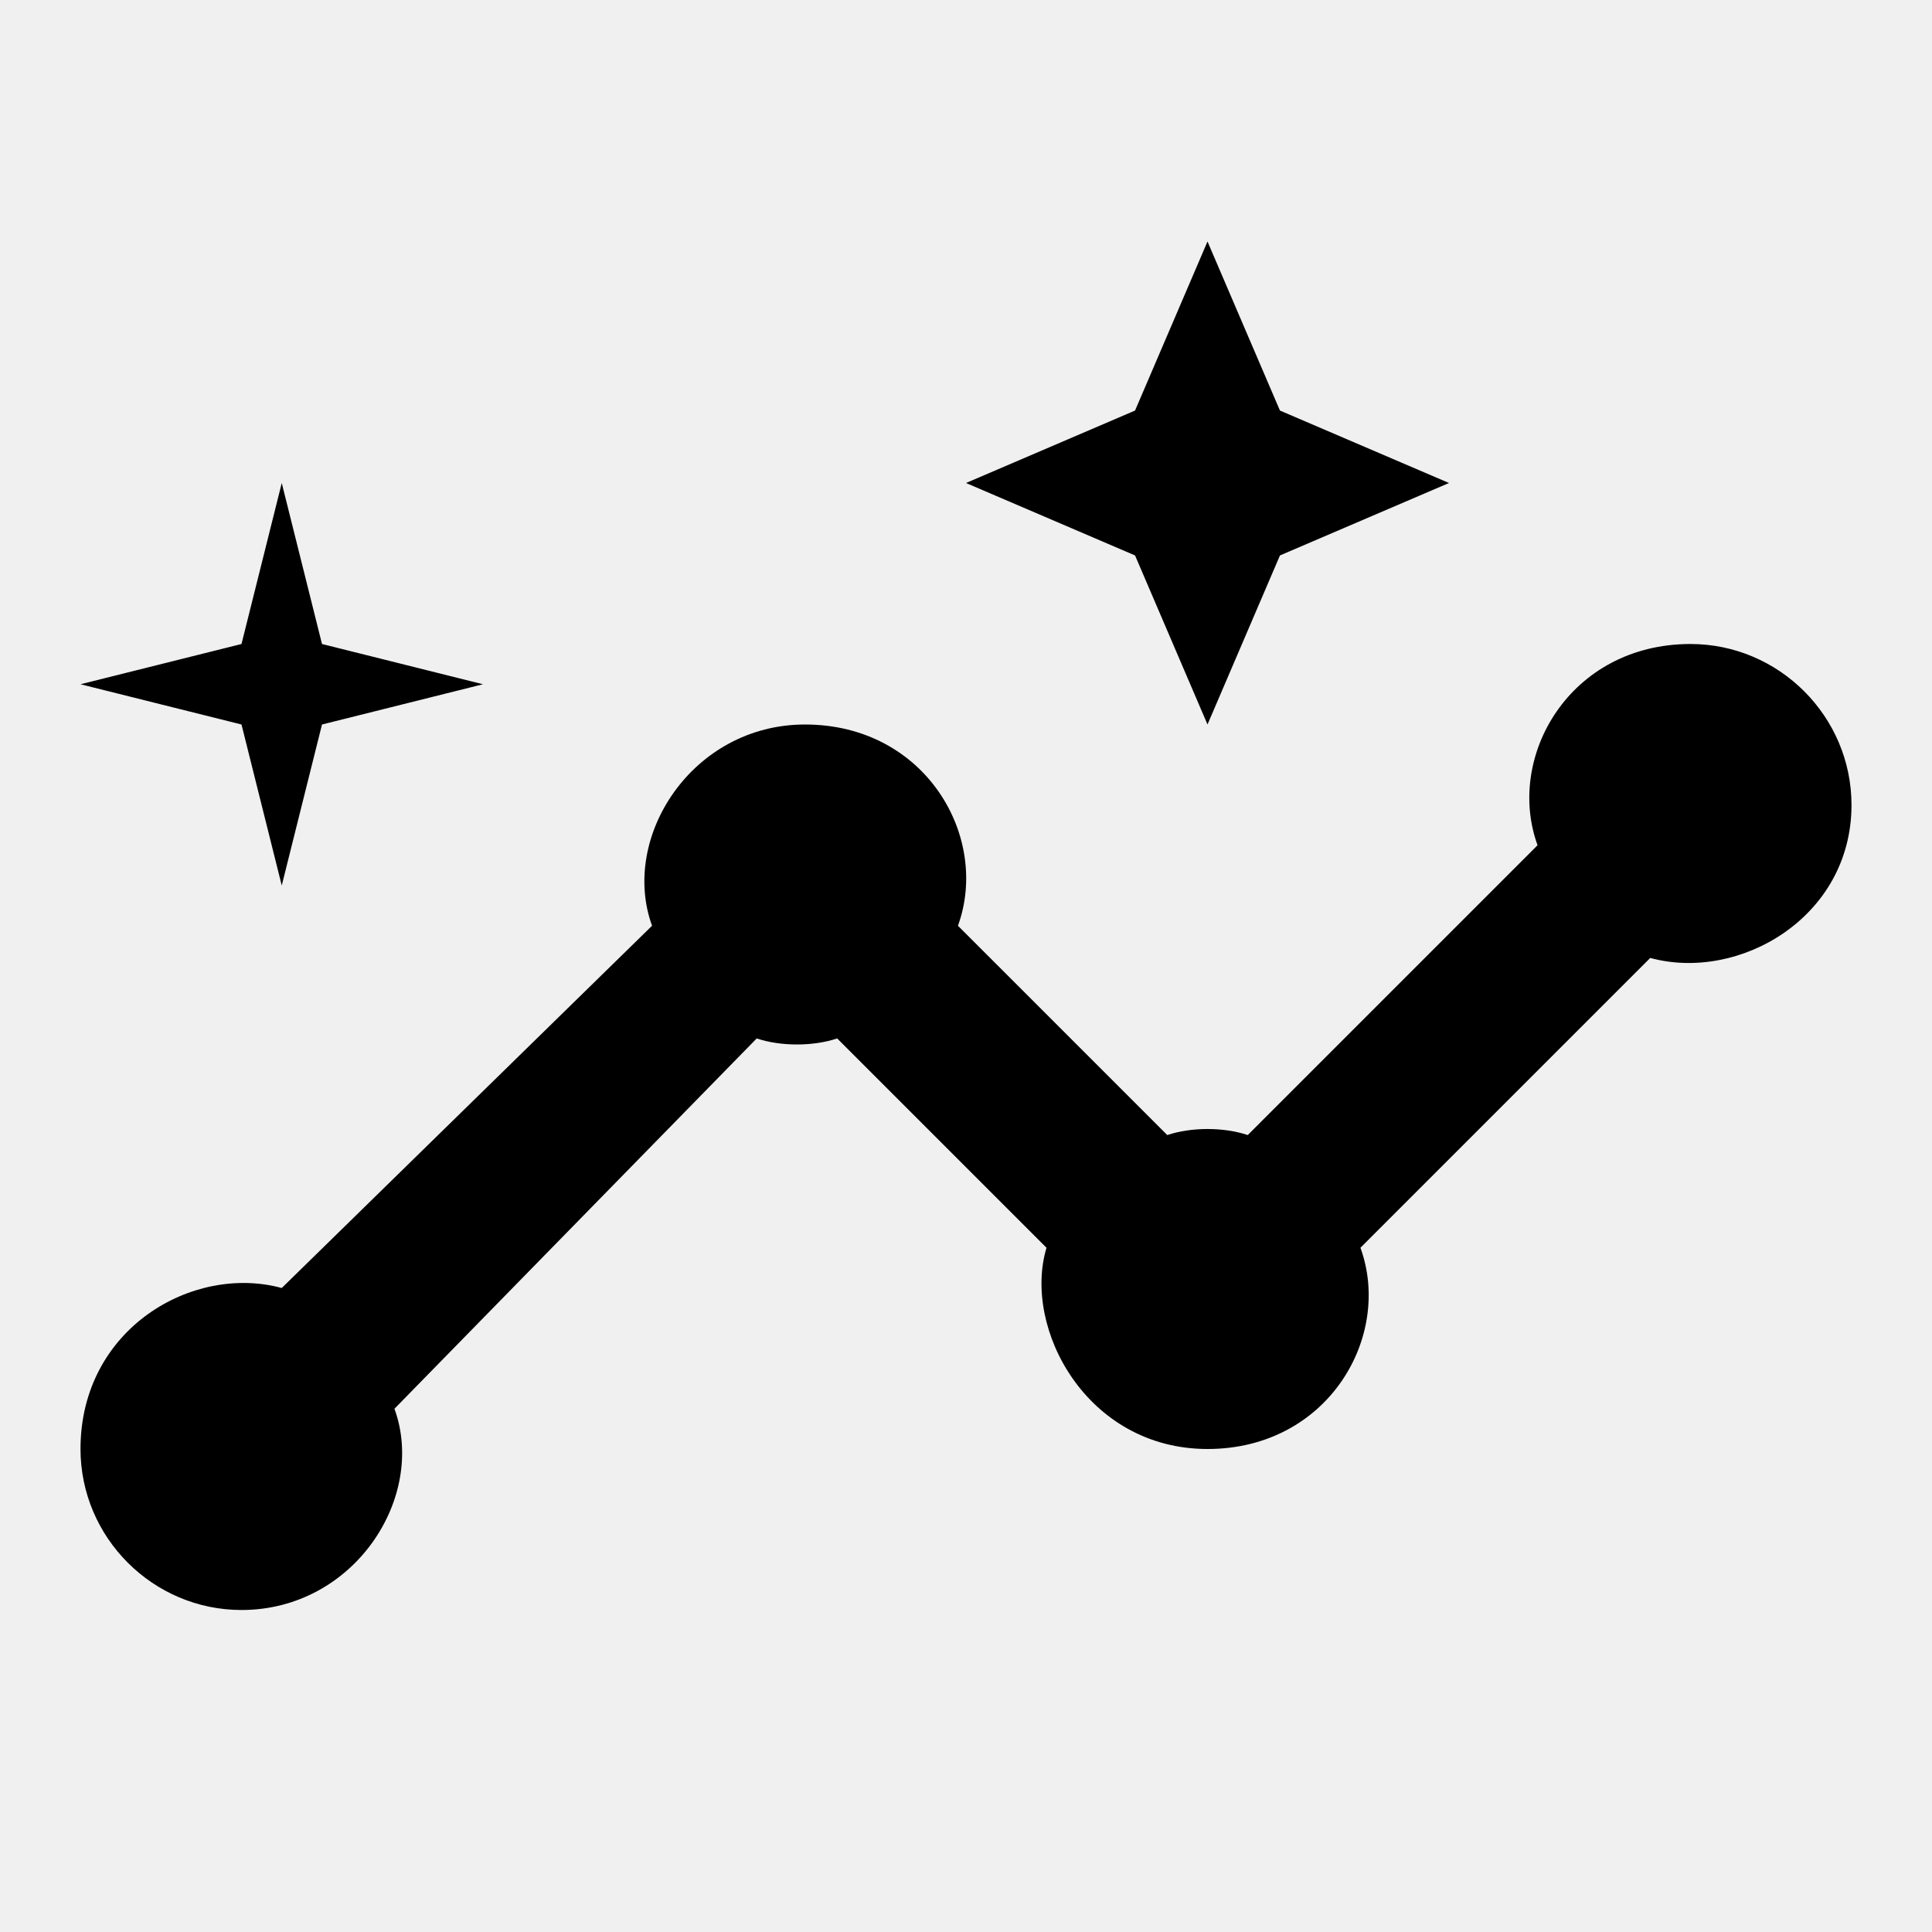
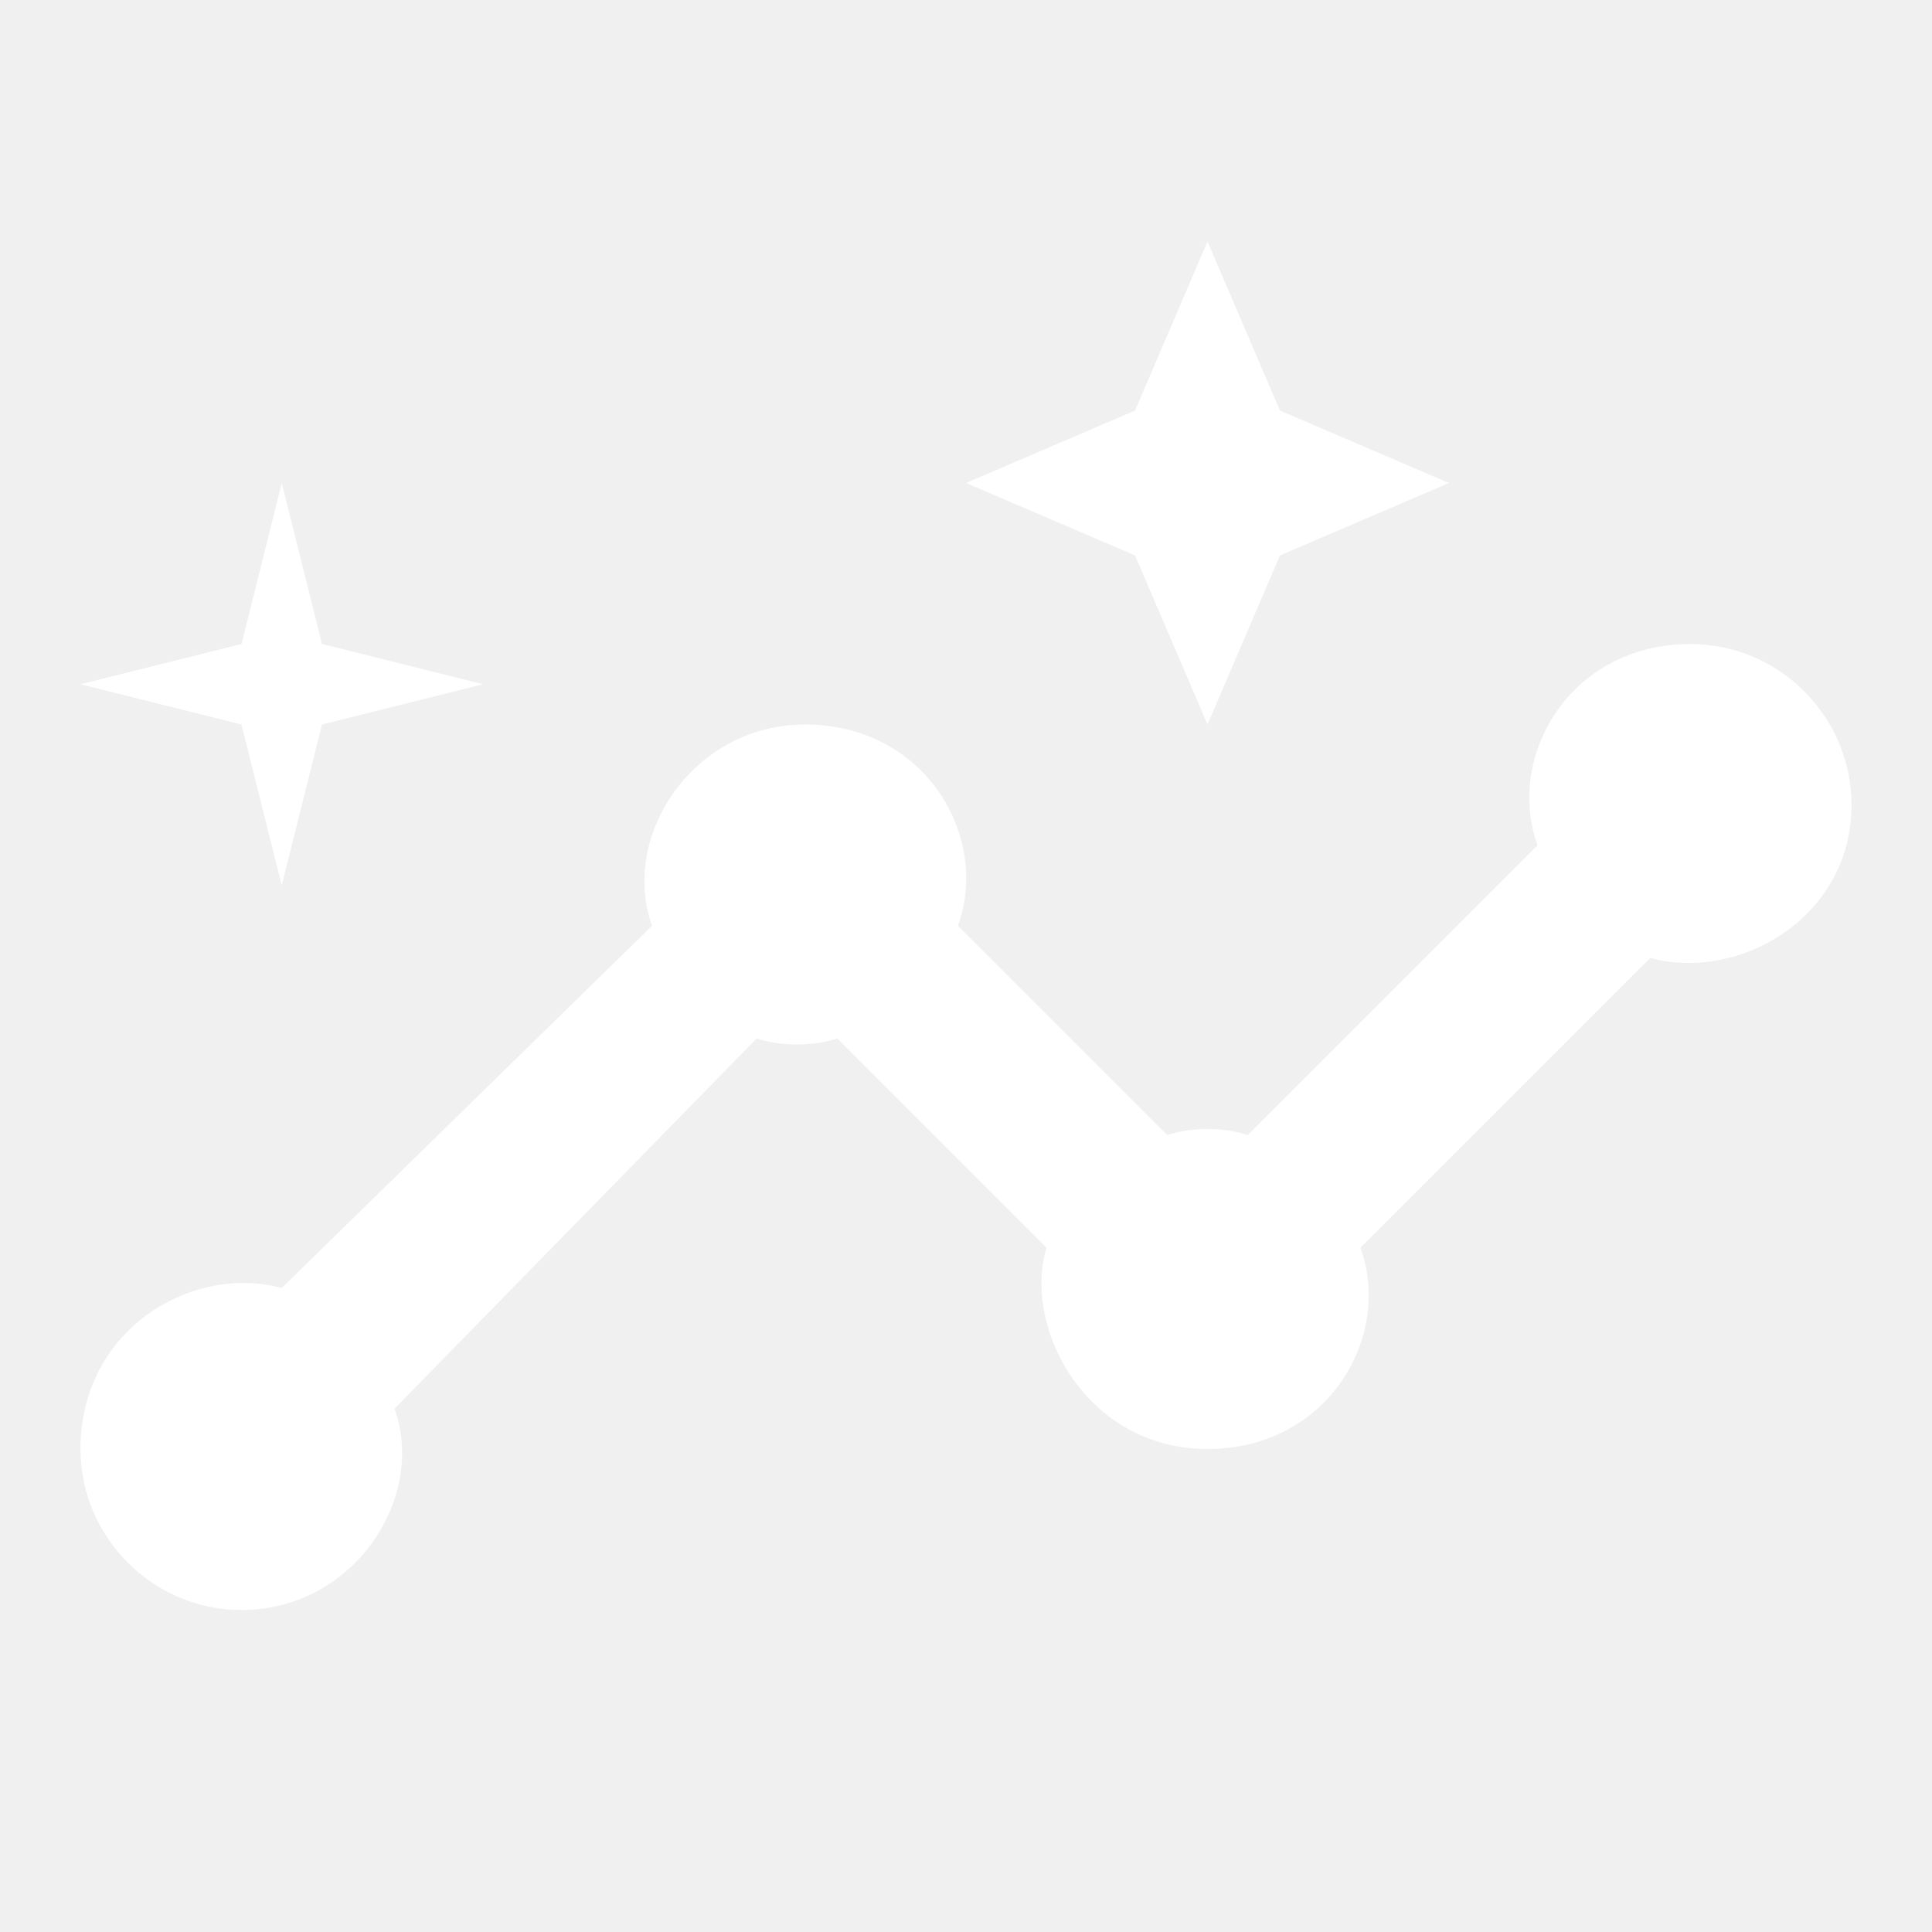
- <svg xmlns="http://www.w3.org/2000/svg" viewBox="0 0 24 24">
+ <svg xmlns="http://www.w3.org/2000/svg" fill="#fff" viewBox="0 0 24 24">
  <path d="M21 8C19.5 8 18.7 9.4 19.1 10.5L15.5 14.1C15.2 14 14.8 14 14.5 14.1L11.9 11.5C12.3 10.4 11.5 9 10 9C8.6 9 7.7 10.4 8.1 11.5L3.5 16C2.4 15.7 1 16.5 1 18C1 19.1 1.9 20 3 20C4.4 20 5.3 18.6 4.9 17.5L9.4 12.9C9.7 13 10.1 13 10.4 12.9L13 15.5C12.7 16.5 13.5 18 15 18C16.5 18 17.3 16.6 16.9 15.5L20.5 11.9C21.6 12.2 23 11.4 23 10C23 8.9 22.1 8 21 8M15 9L15.9 6.9L18 6L15.9 5.1L15 3L14.1 5.1L12 6L14.1 6.9L15 9M3.5 11L4 9L6 8.5L4 8L3.5 6L3 8L1 8.5L3 9L3.5 11Z" />
</svg>
